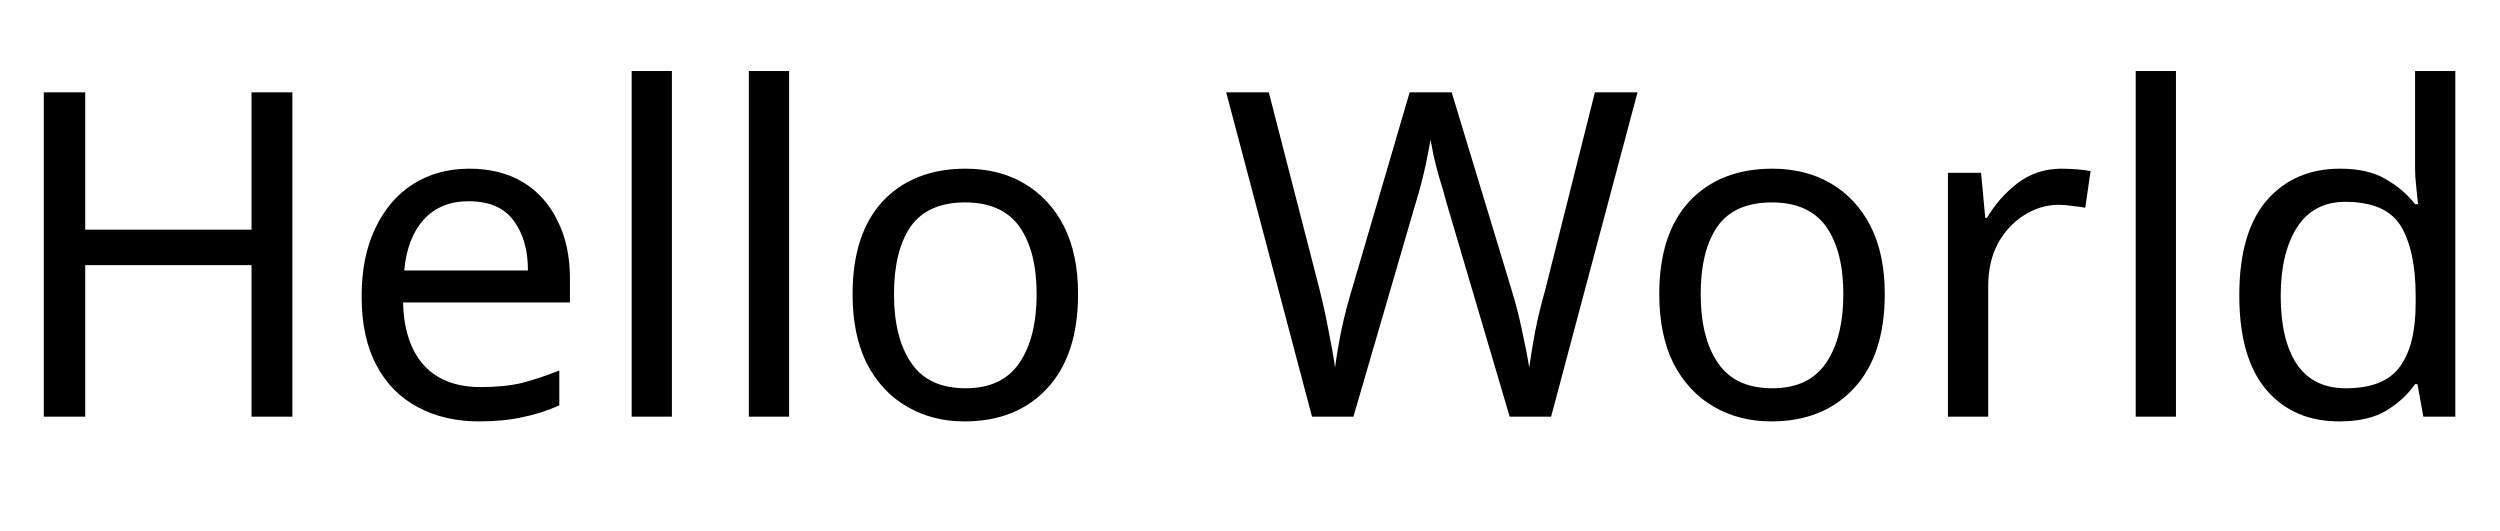
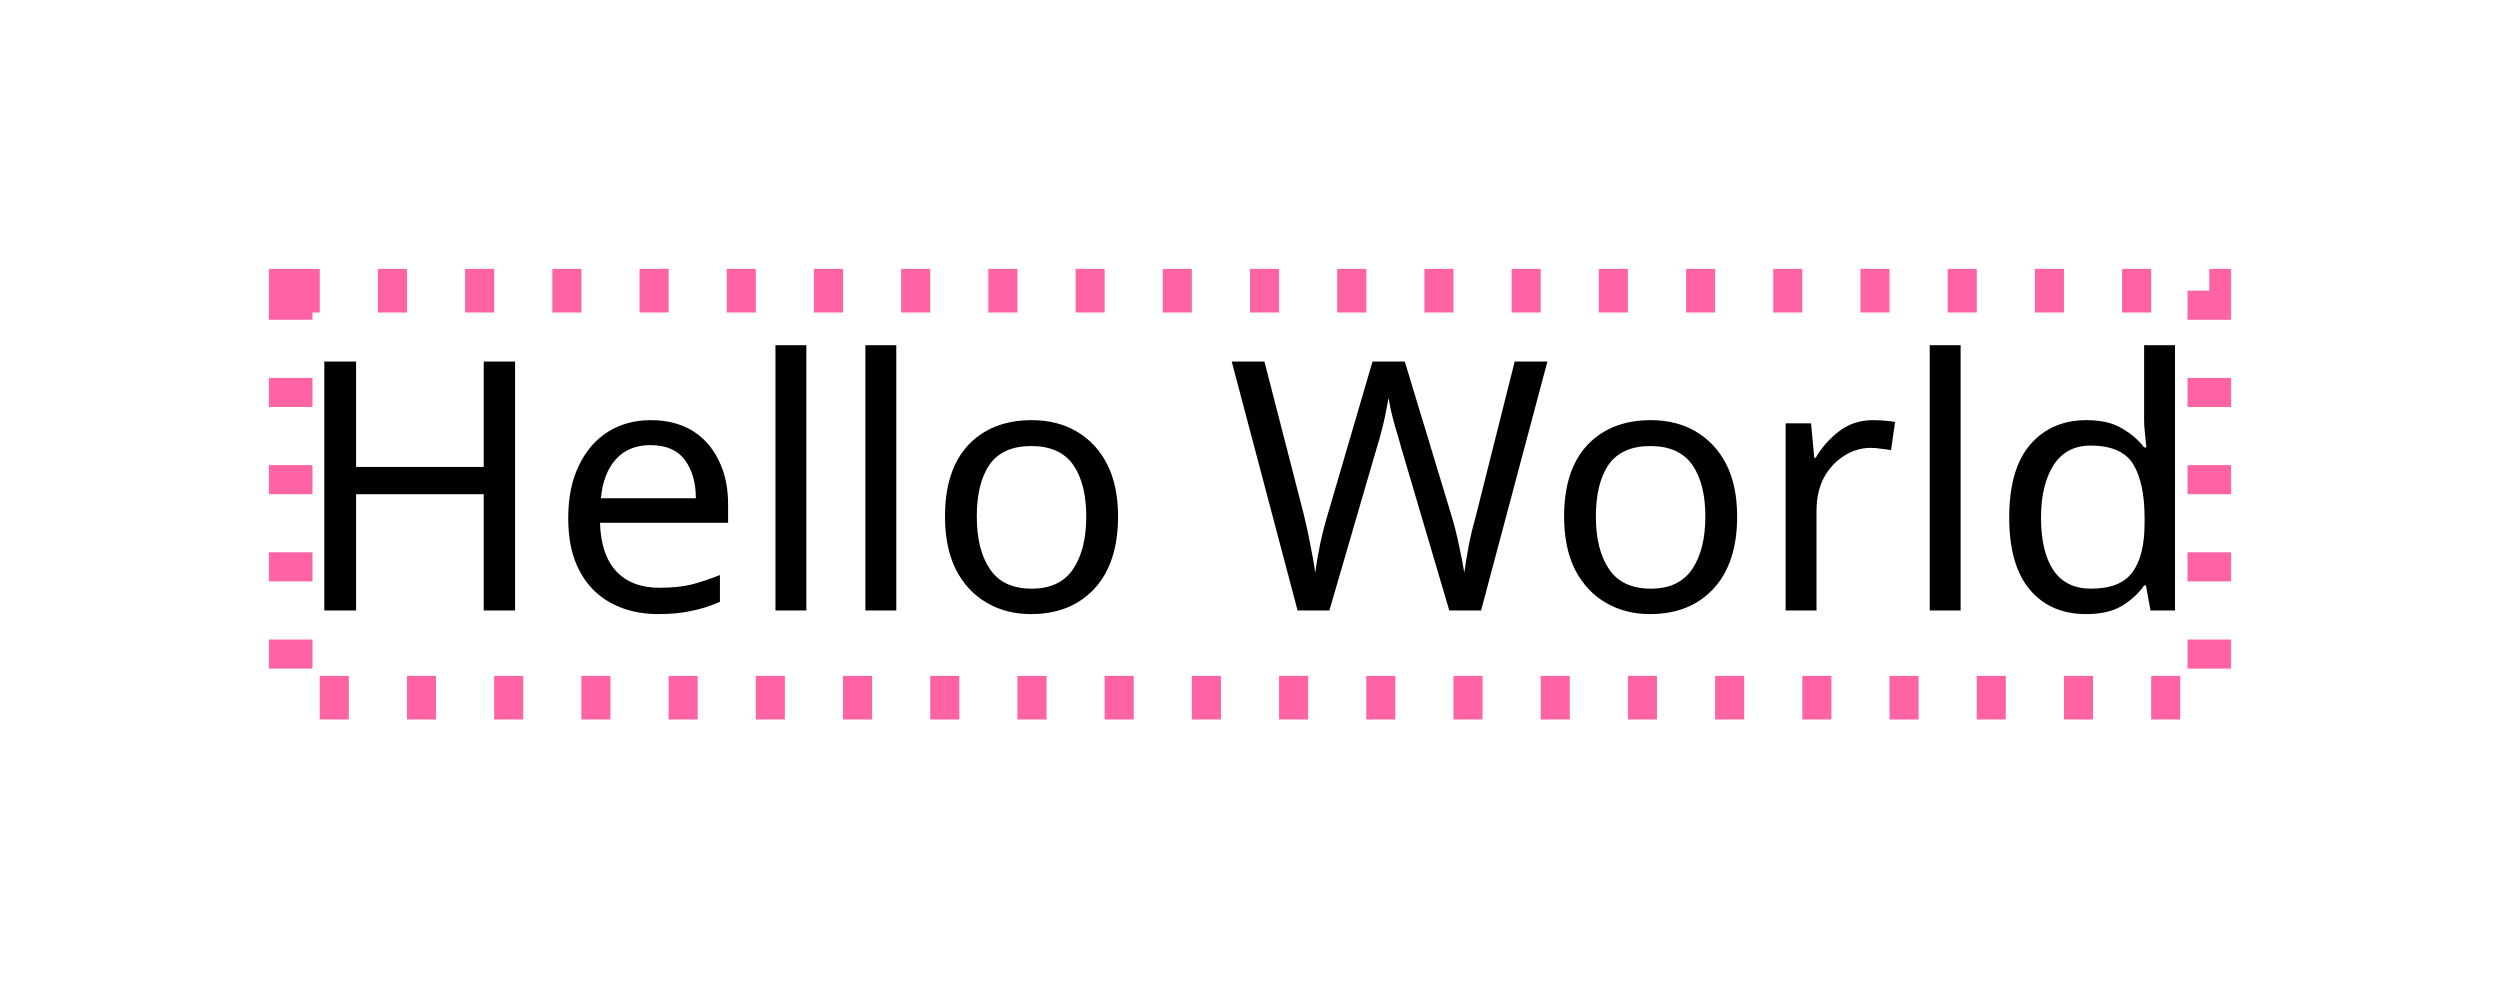
- <svg xmlns="http://www.w3.org/2000/svg" width="66" height="14">
+ <svg xmlns="http://www.w3.org/2000/svg" width="86" height="34" viewBox="-10 -10 86 34">
  <text x="0" y="11" font-family="Unifont" font-size="12" fill="#000000" font-weight="400" xml:space="preserve">
-     <tspan x="0" font-weight="400" font-style="normal" font-family="Unifont" font-size="12" fill="#000000">Hello World</tspan>
+     <tspan x="0" font-weight="400" font-style="normal" font-family="Unifont" font-size="12" fill="#000000" textLength="66">Hello World</tspan>
  </text>
+   <rect x="0" y="0" width="66" height="14" fill="none" stroke="rgba(255,60,140,0.8)" stroke-width="1.5" stroke-dasharray="1,2" />
</svg>
